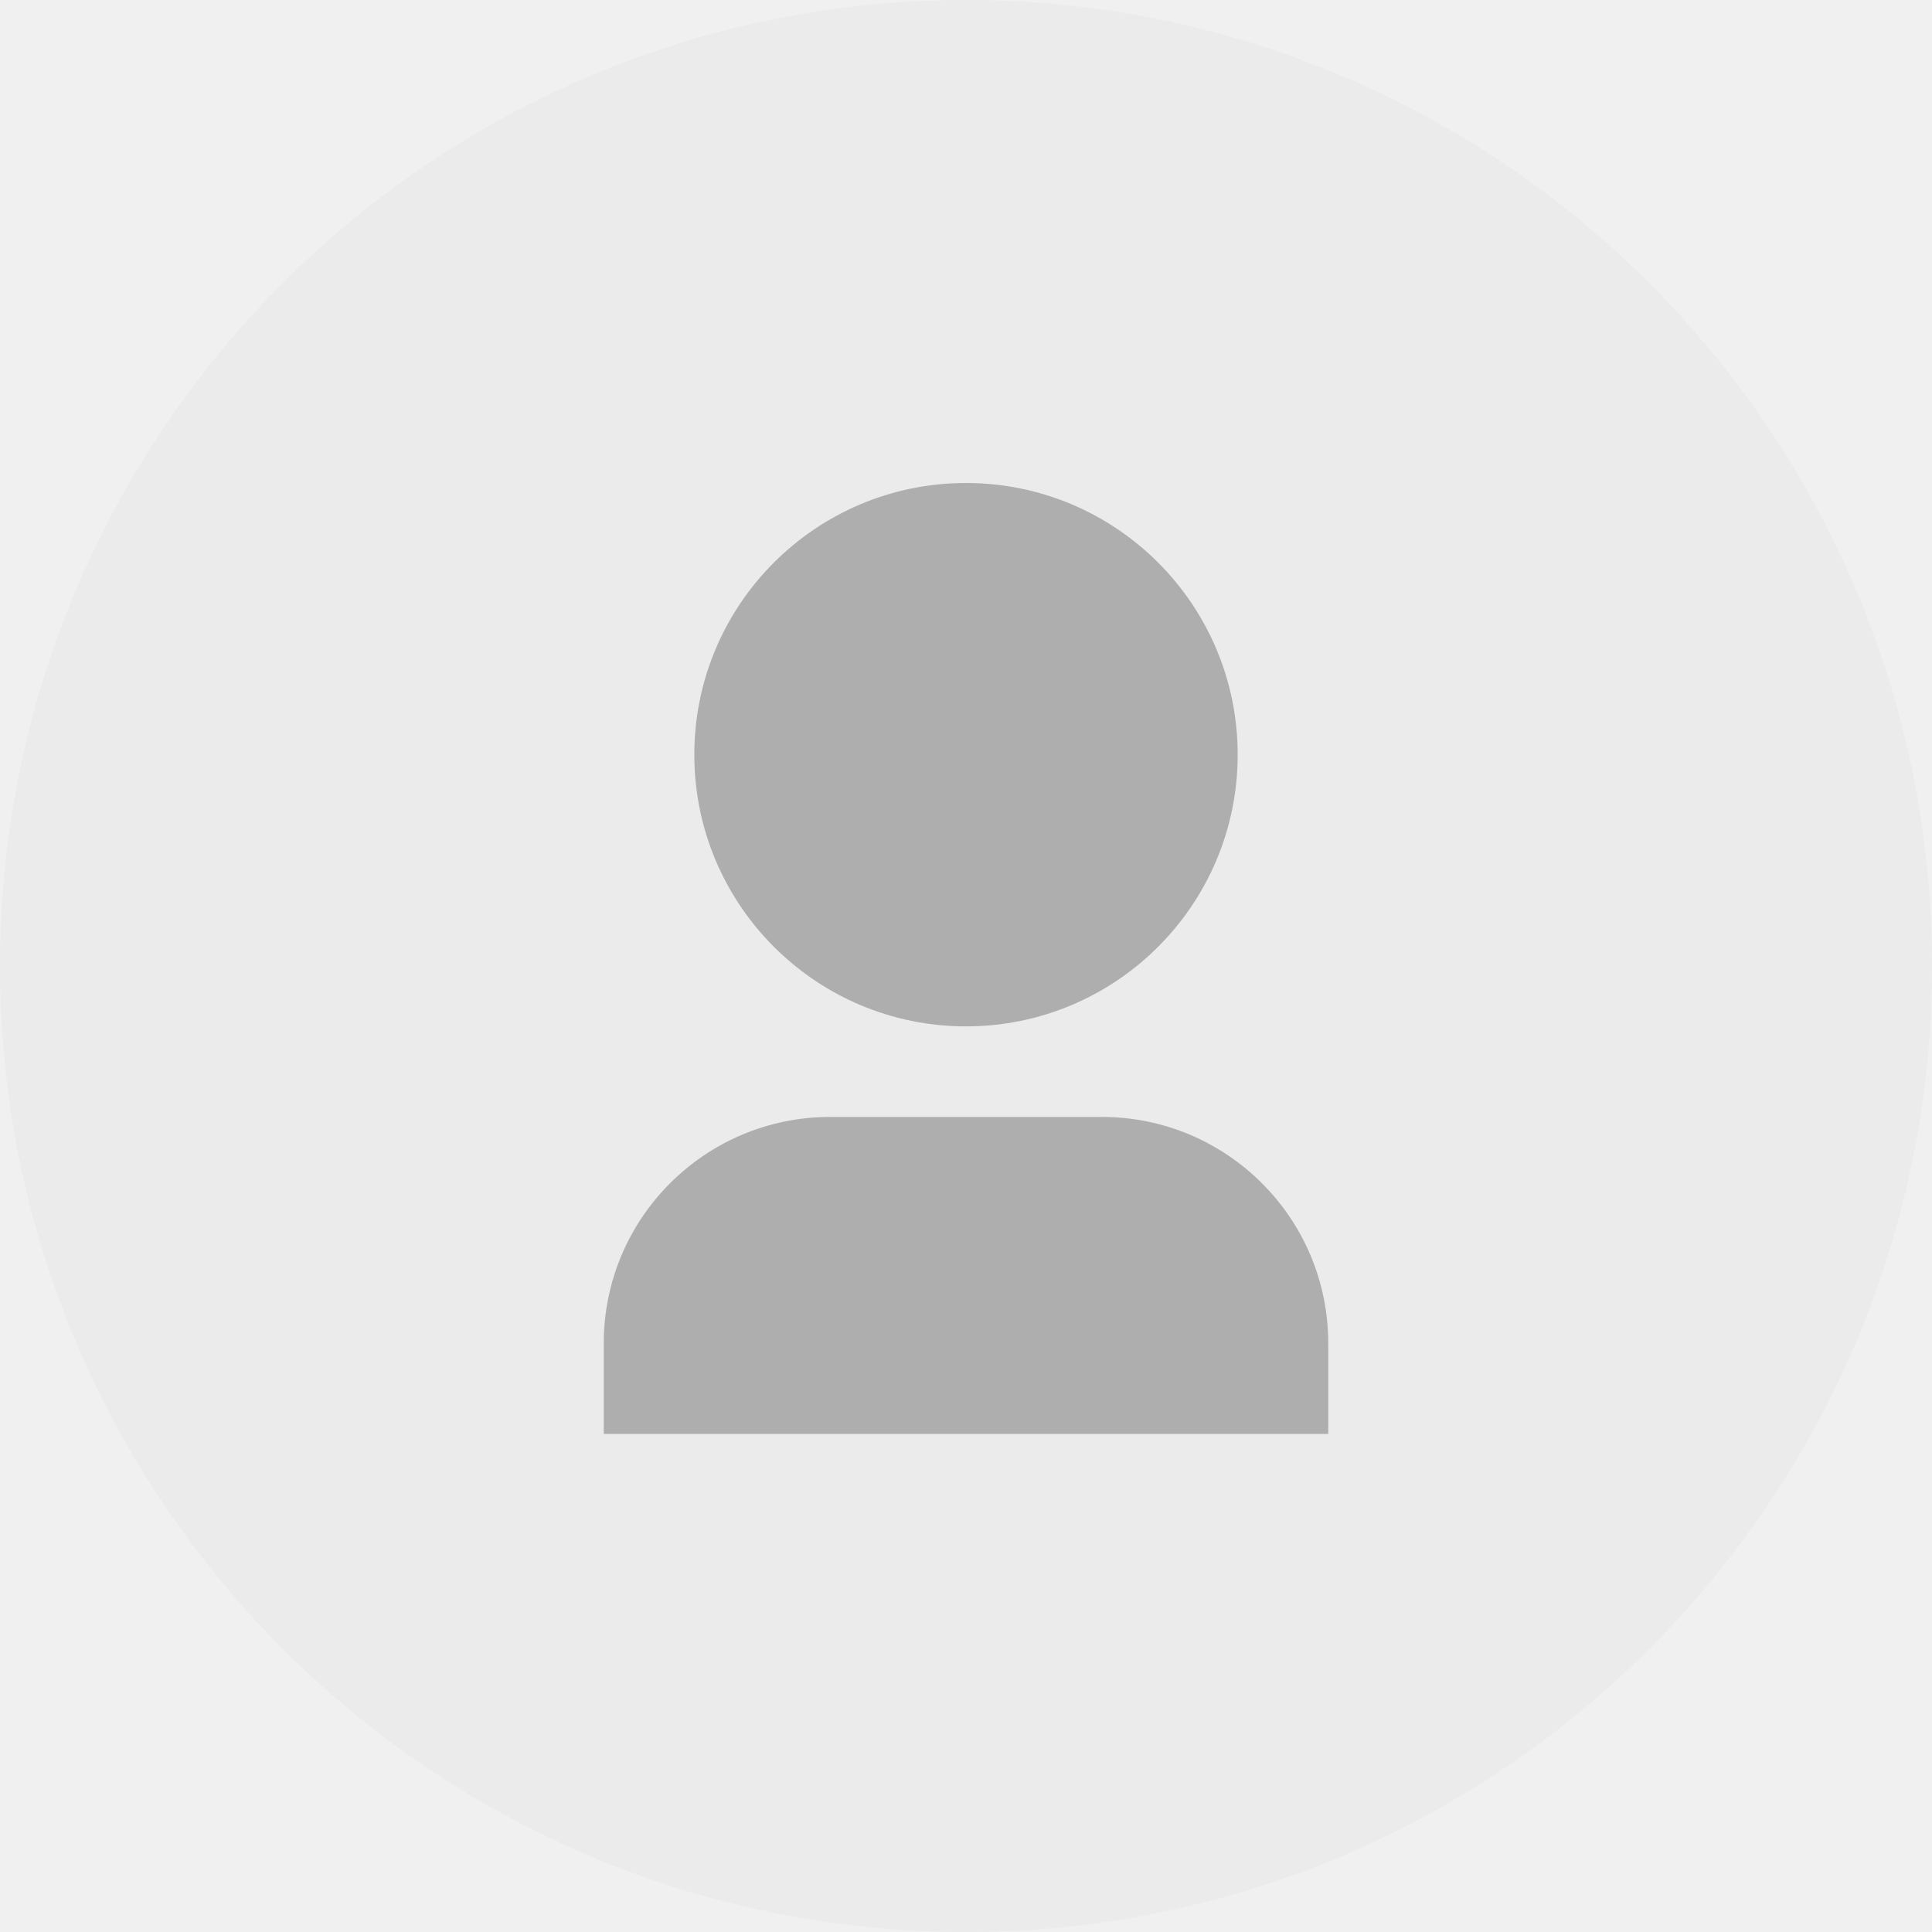
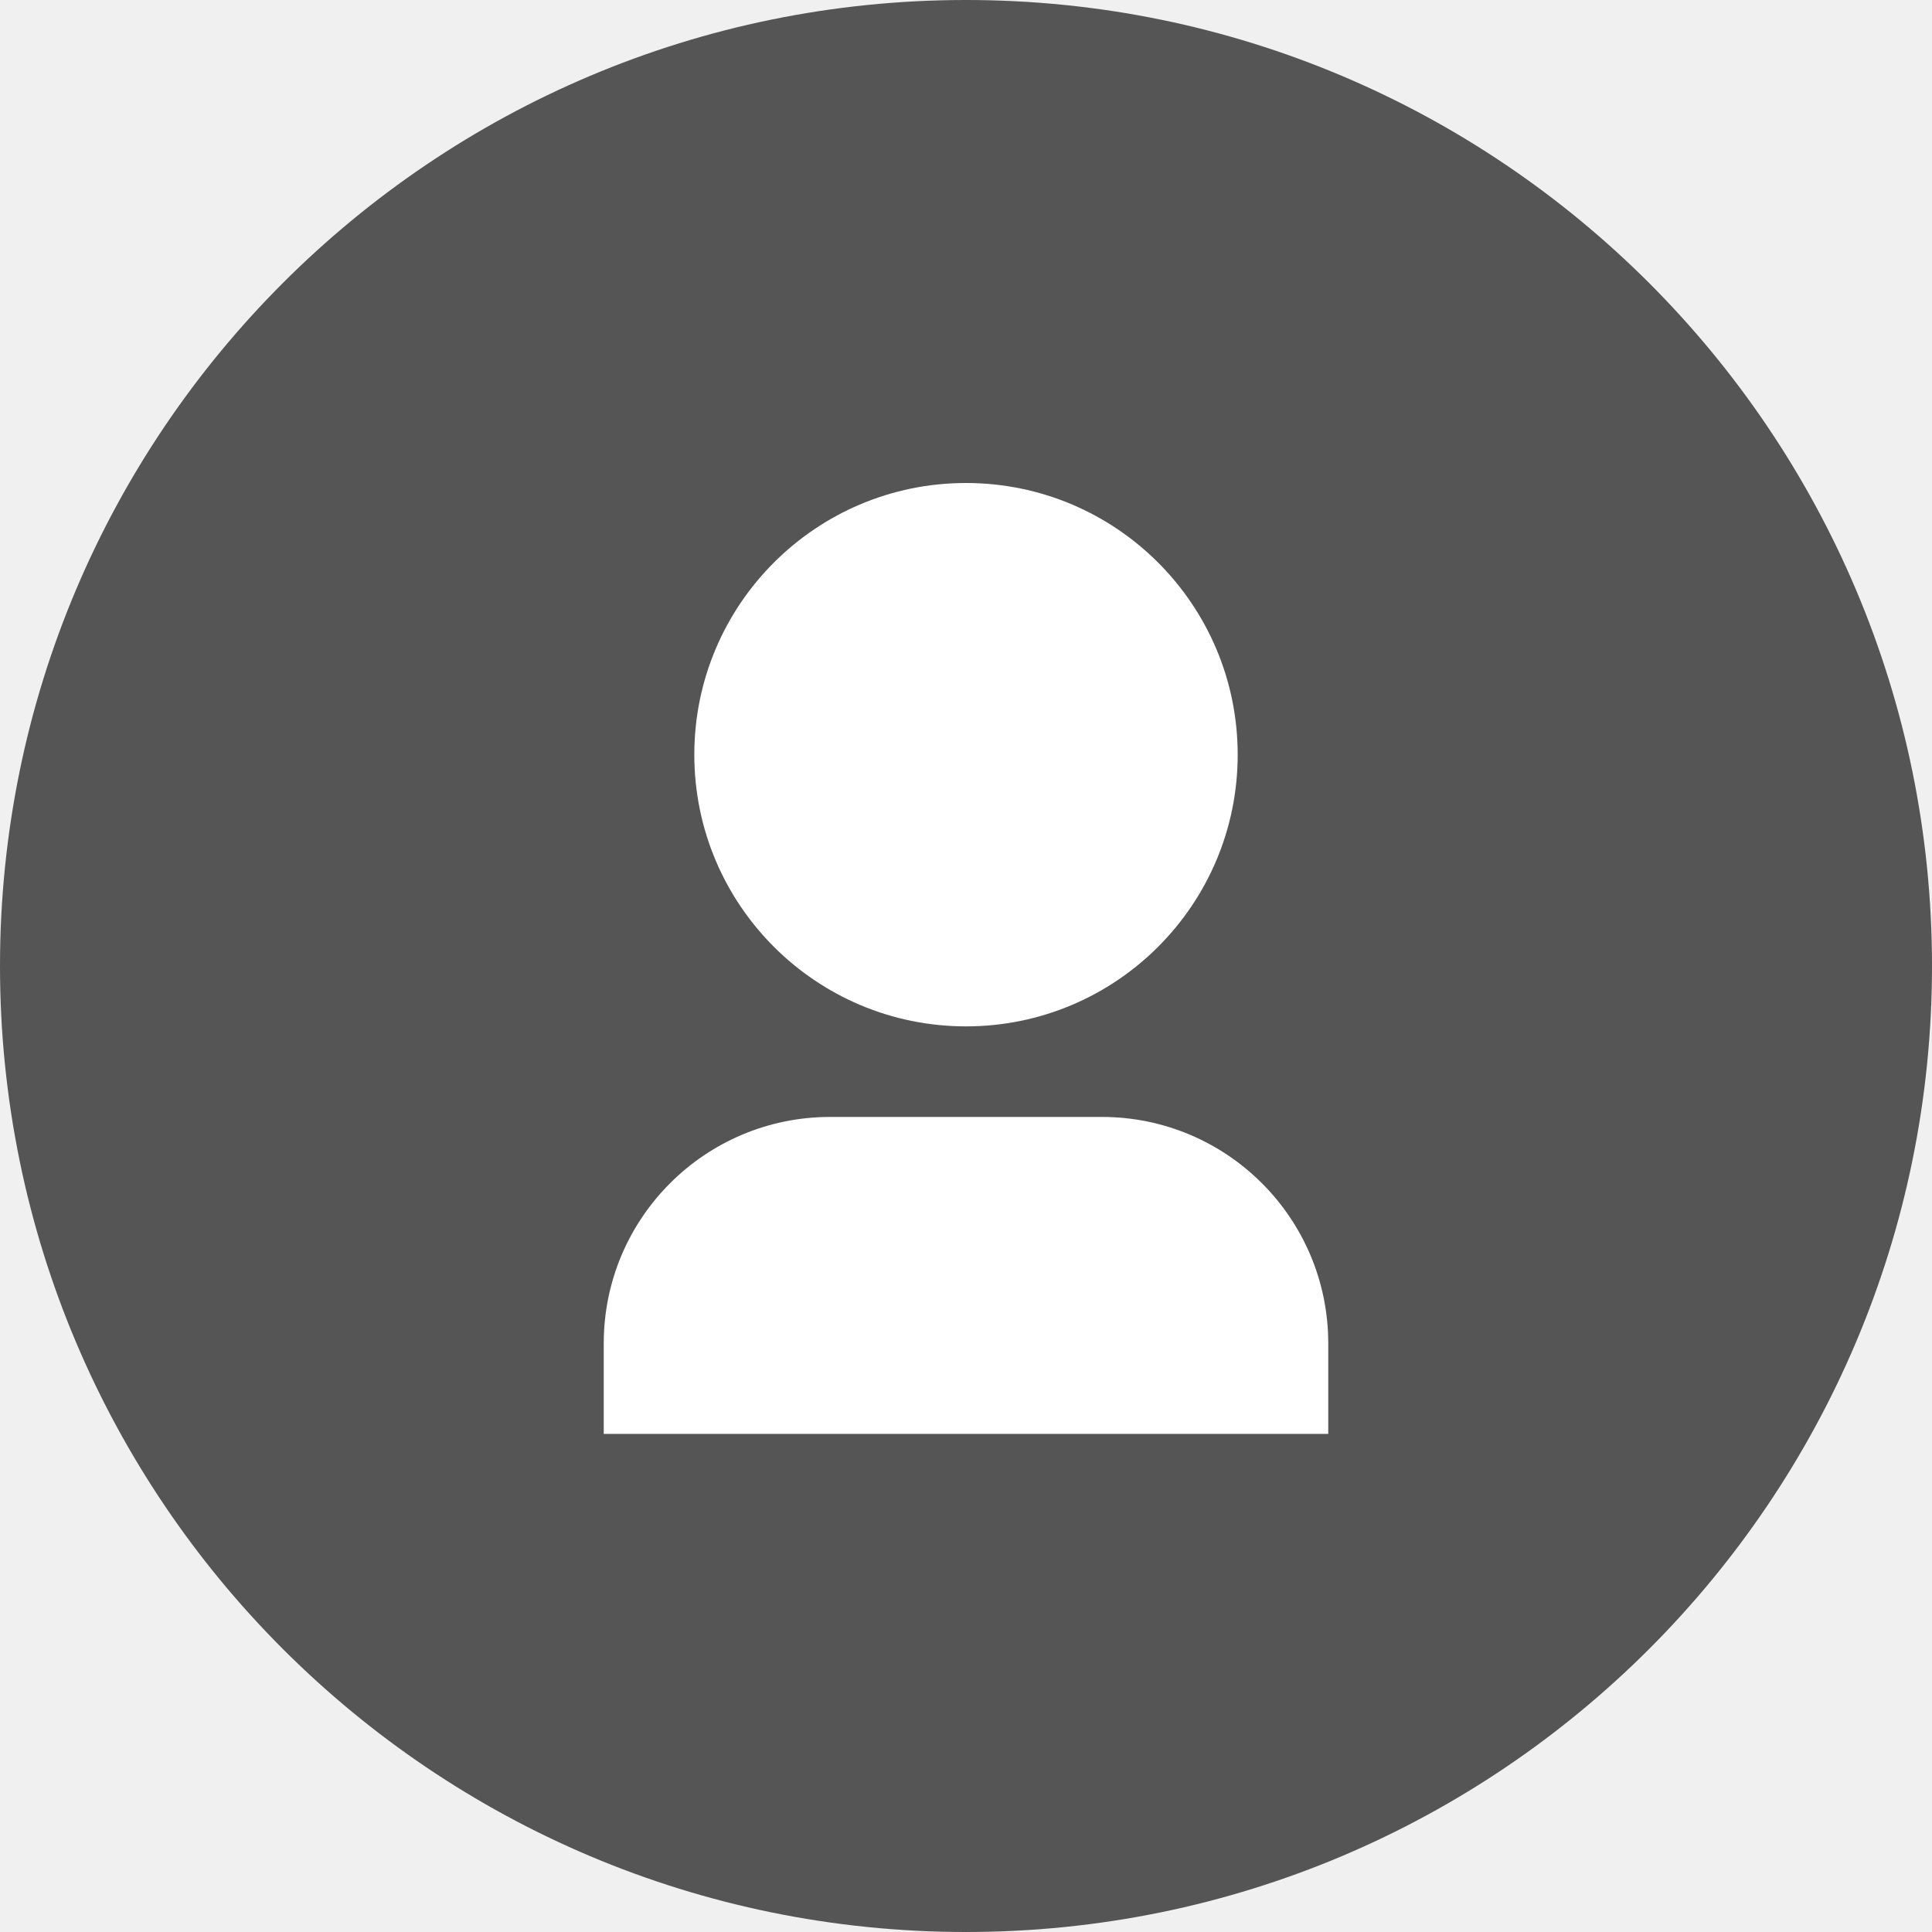
<svg xmlns="http://www.w3.org/2000/svg" viewBox="0 0 48 48" height="48" width="48" role="img" aria-label="#">
-   <circle fill="#EBEBEB" cx="24" cy="24" r="24" />
-   <path fill="#AEAEAE" d="M33 35.625H15v-2.25a5.625 5.625 0 015.625-5.625h6.75A5.625 5.625 0 0133 33.375v2.25zM24 25.5A6.75 6.75 0 1124 12a6.75 6.75 0 010 13.5z" />
+   <circle fill="#555555" cx="24" cy="24" r="24" />
+   <path fill="#ffffff" d="M33 35.625H15v-2.25a5.625 5.625 0 015.625-5.625h6.75A5.625 5.625 0 0133 33.375v2.25zM24 25.5A6.75 6.75 0 1124 12a6.75 6.75 0 010 13.5z" />
</svg>
